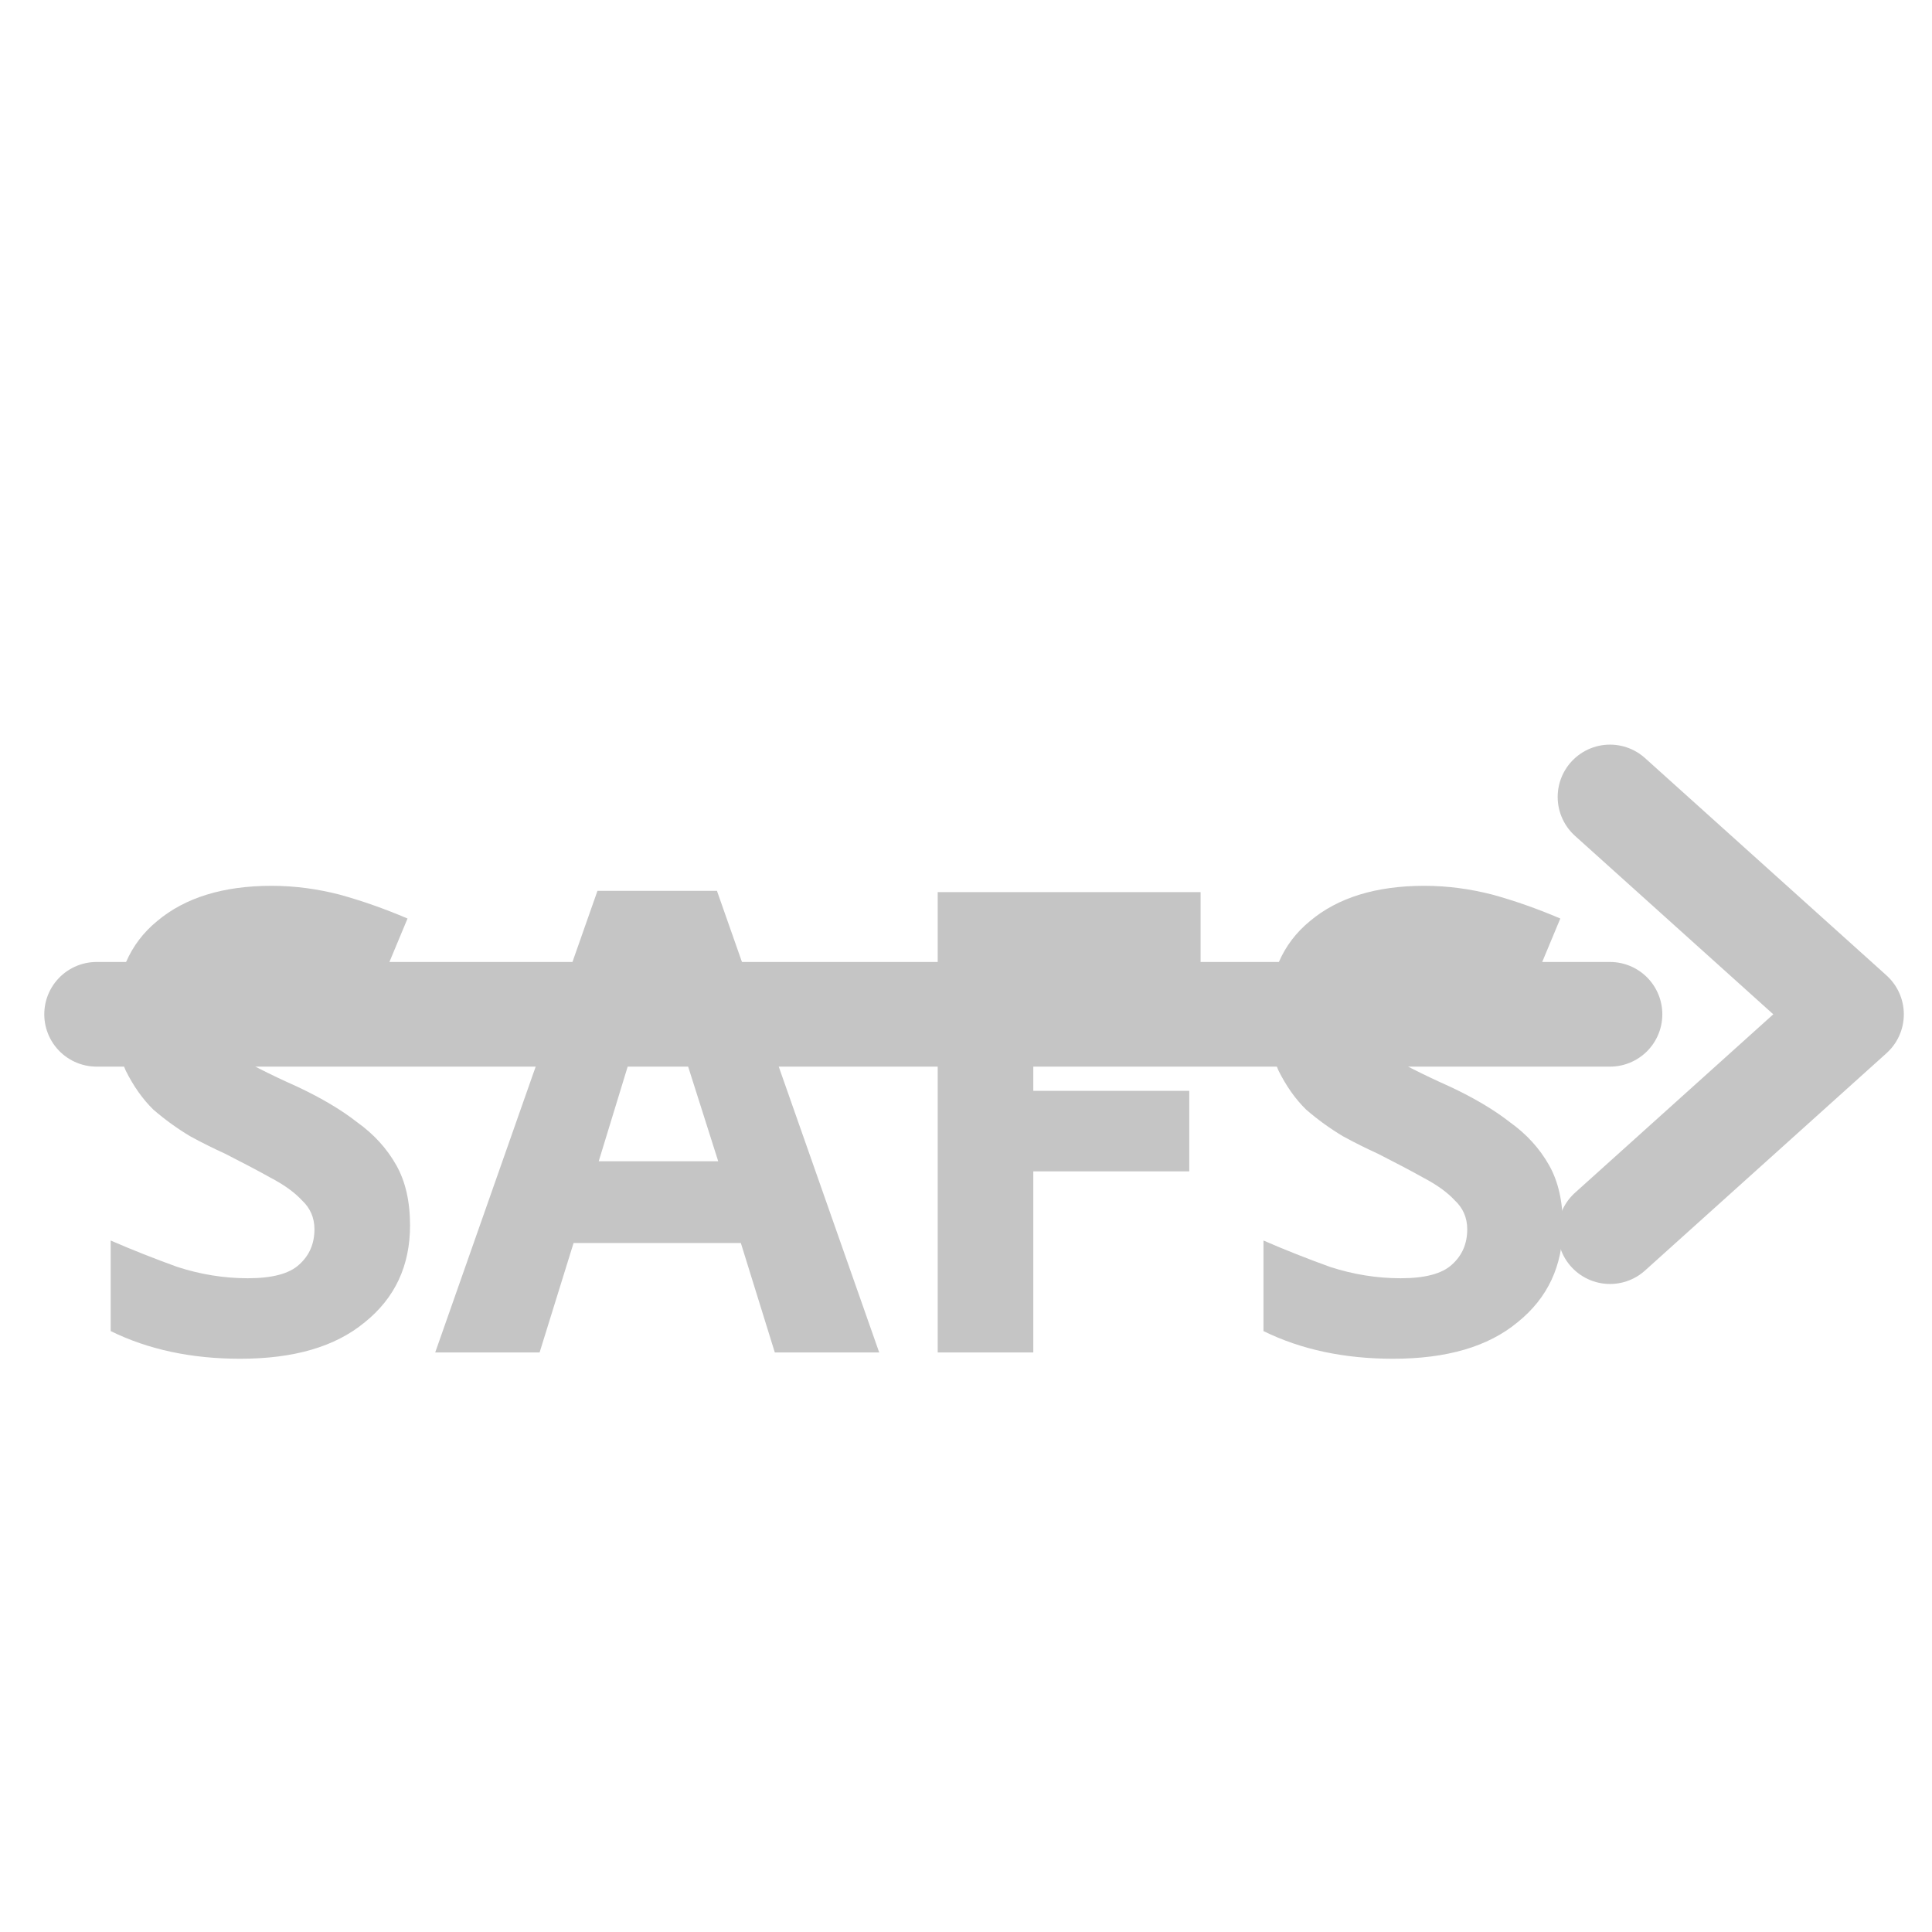
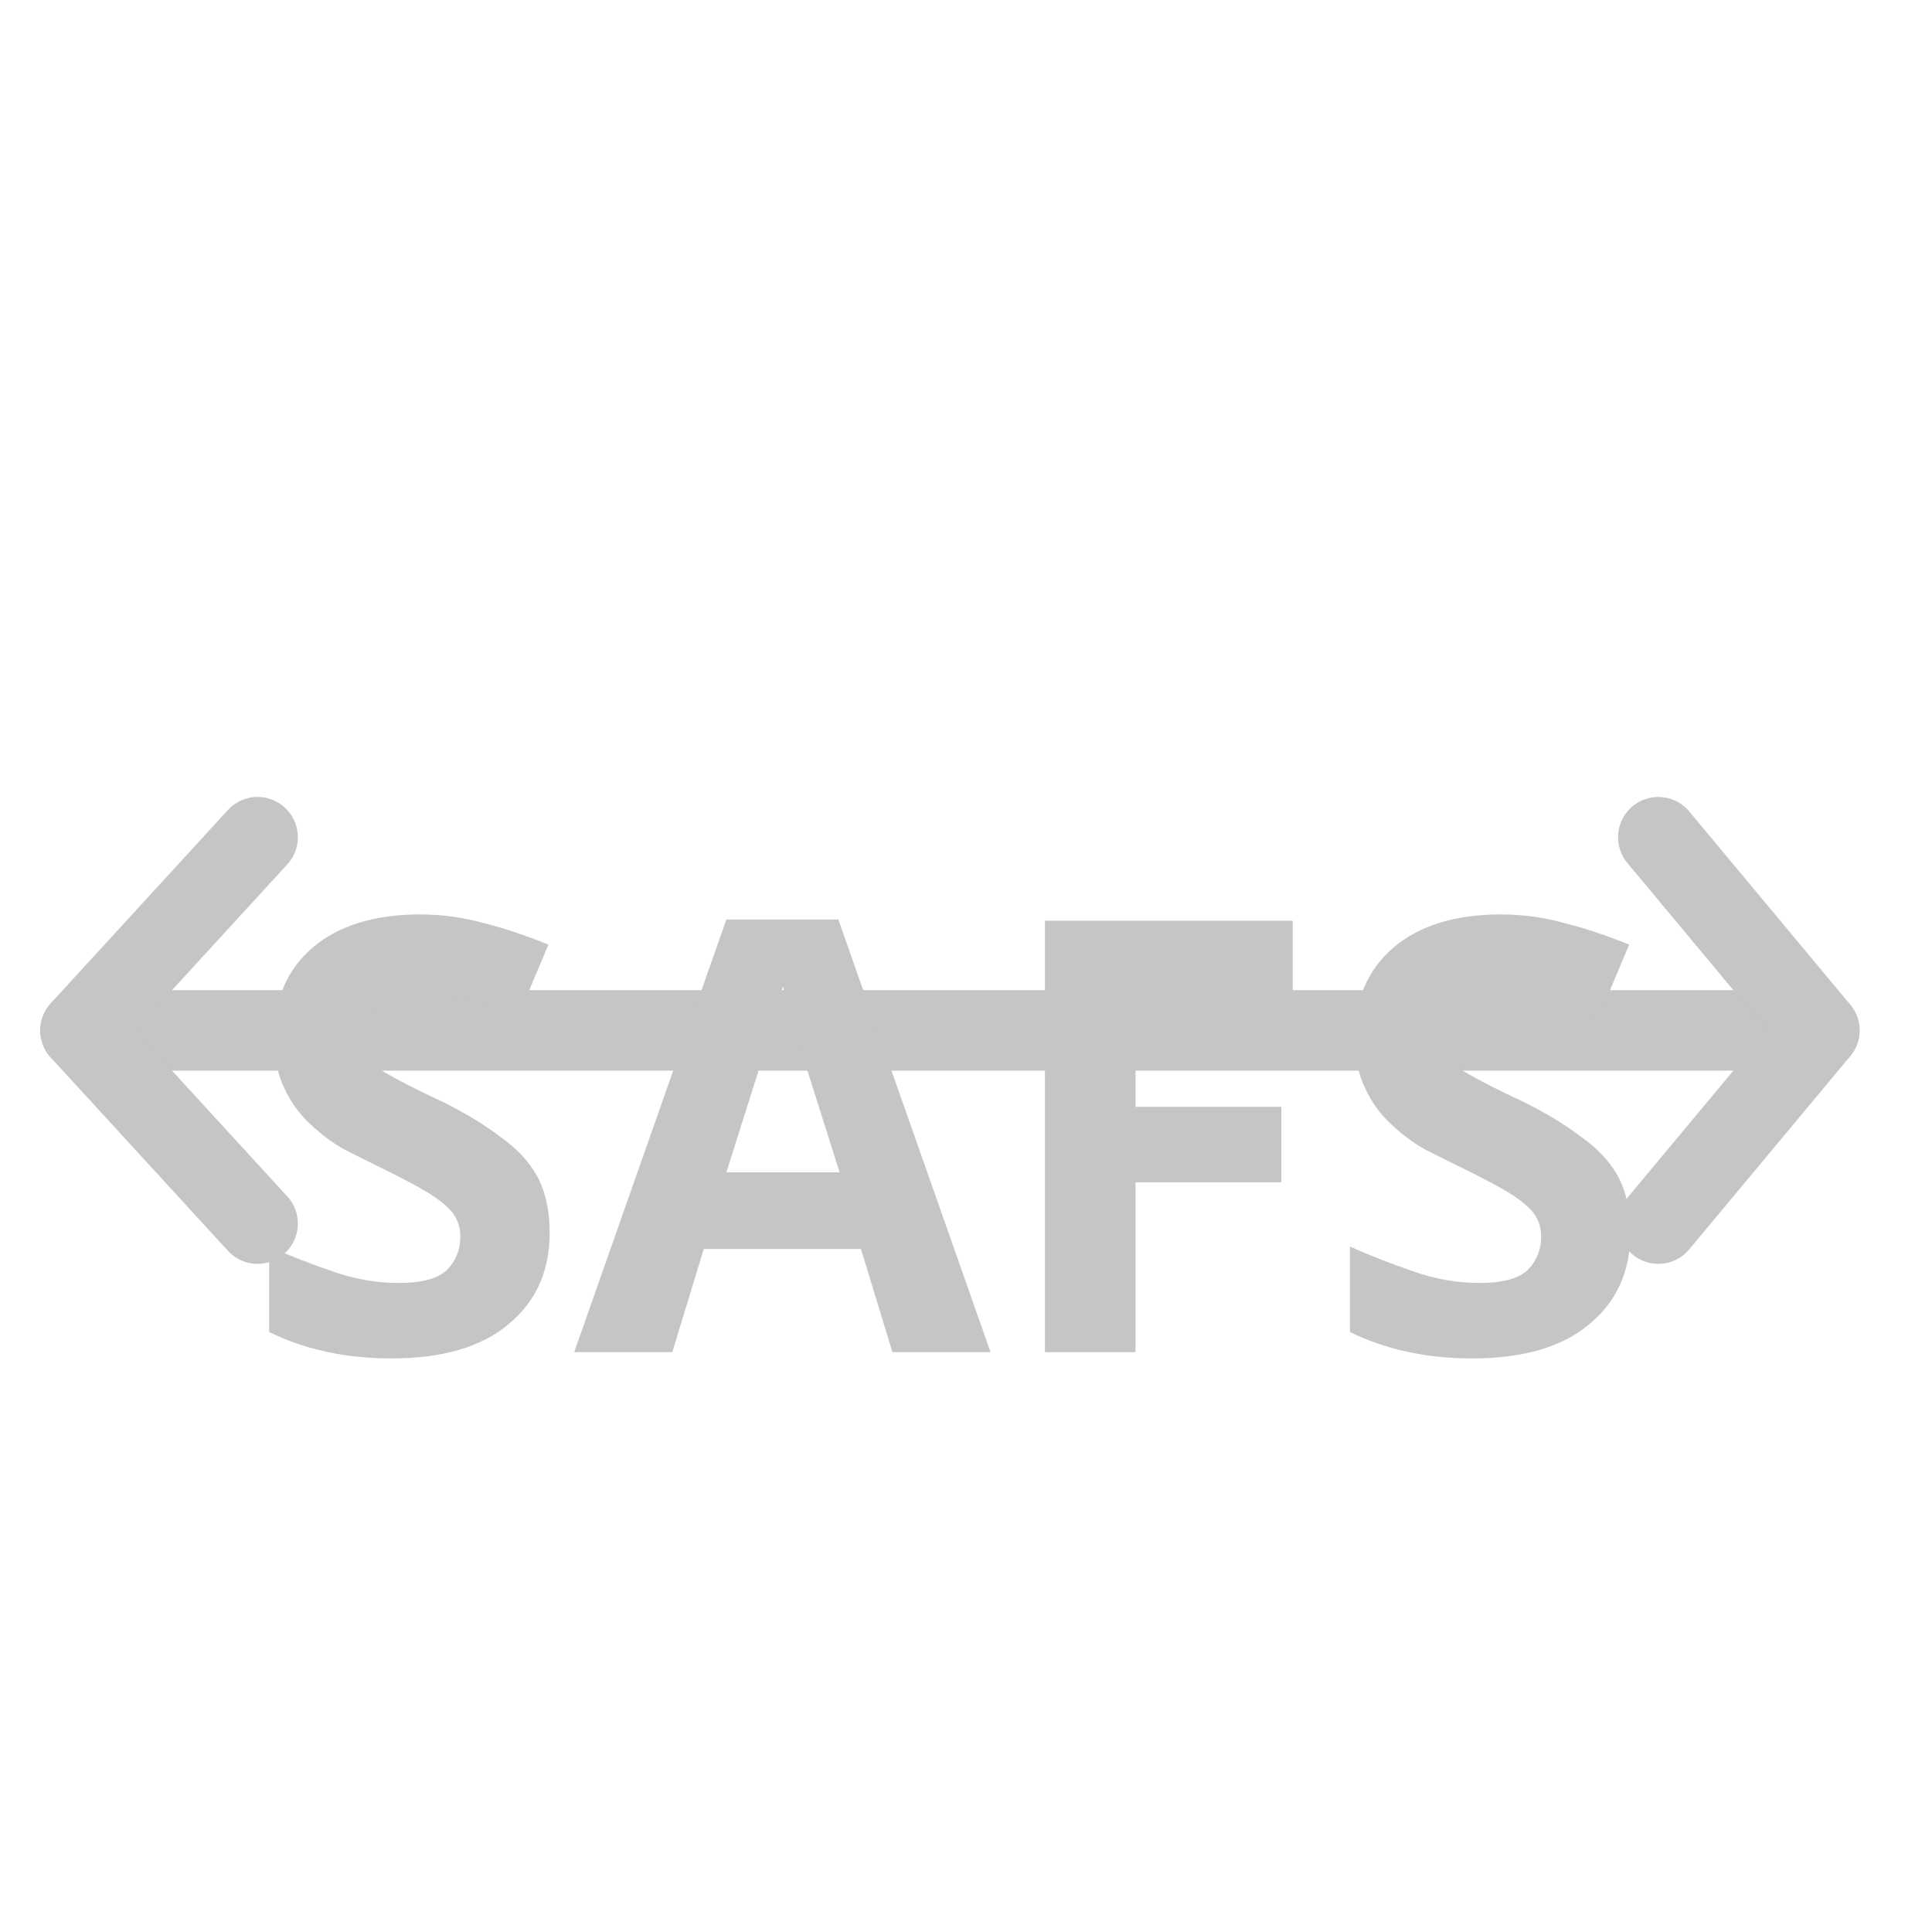
<svg xmlns="http://www.w3.org/2000/svg" viewBox="0 0 24 24">
-   <text x="1" y="16.8" font-family="system-ui,'Segoe UI','Microsoft YaHei',sans-serif" font-size="8" font-weight="700" fill="#C5C5C5">SAFS</text>
-   <path d="M1.2 12.6 H20" stroke="#C5C5C5" stroke-width="1.3" stroke-linecap="round" />
-   <path d="M20 9.9 L23 12.6 L20 15.3" fill="none" stroke="#C5C5C5" stroke-width="1.3" stroke-linecap="round" stroke-linejoin="round" />
+   <path d="M1 12.8 H22.6" stroke="#C5C5C5" stroke-width="1" stroke-linecap="round" />
+   <path d="M3.2 10.4 L1 12.8 L3.2 15.2" fill="none" stroke="#C5C5C5" stroke-width="1" stroke-linecap="round" stroke-linejoin="round" />
+   <path d="M20.6 10.4 L22.6 12.8 L20.6 15.2" fill="none" stroke="#C5C5C5" stroke-width="1" stroke-linecap="round" stroke-linejoin="round" />
+   <text x="3" y="16.8" font-family="system-ui,'Segoe UI','Microsoft YaHei',sans-serif" font-size="7.5" font-weight="700" fill="#C5C5C5">SAFS</text>
</svg>
